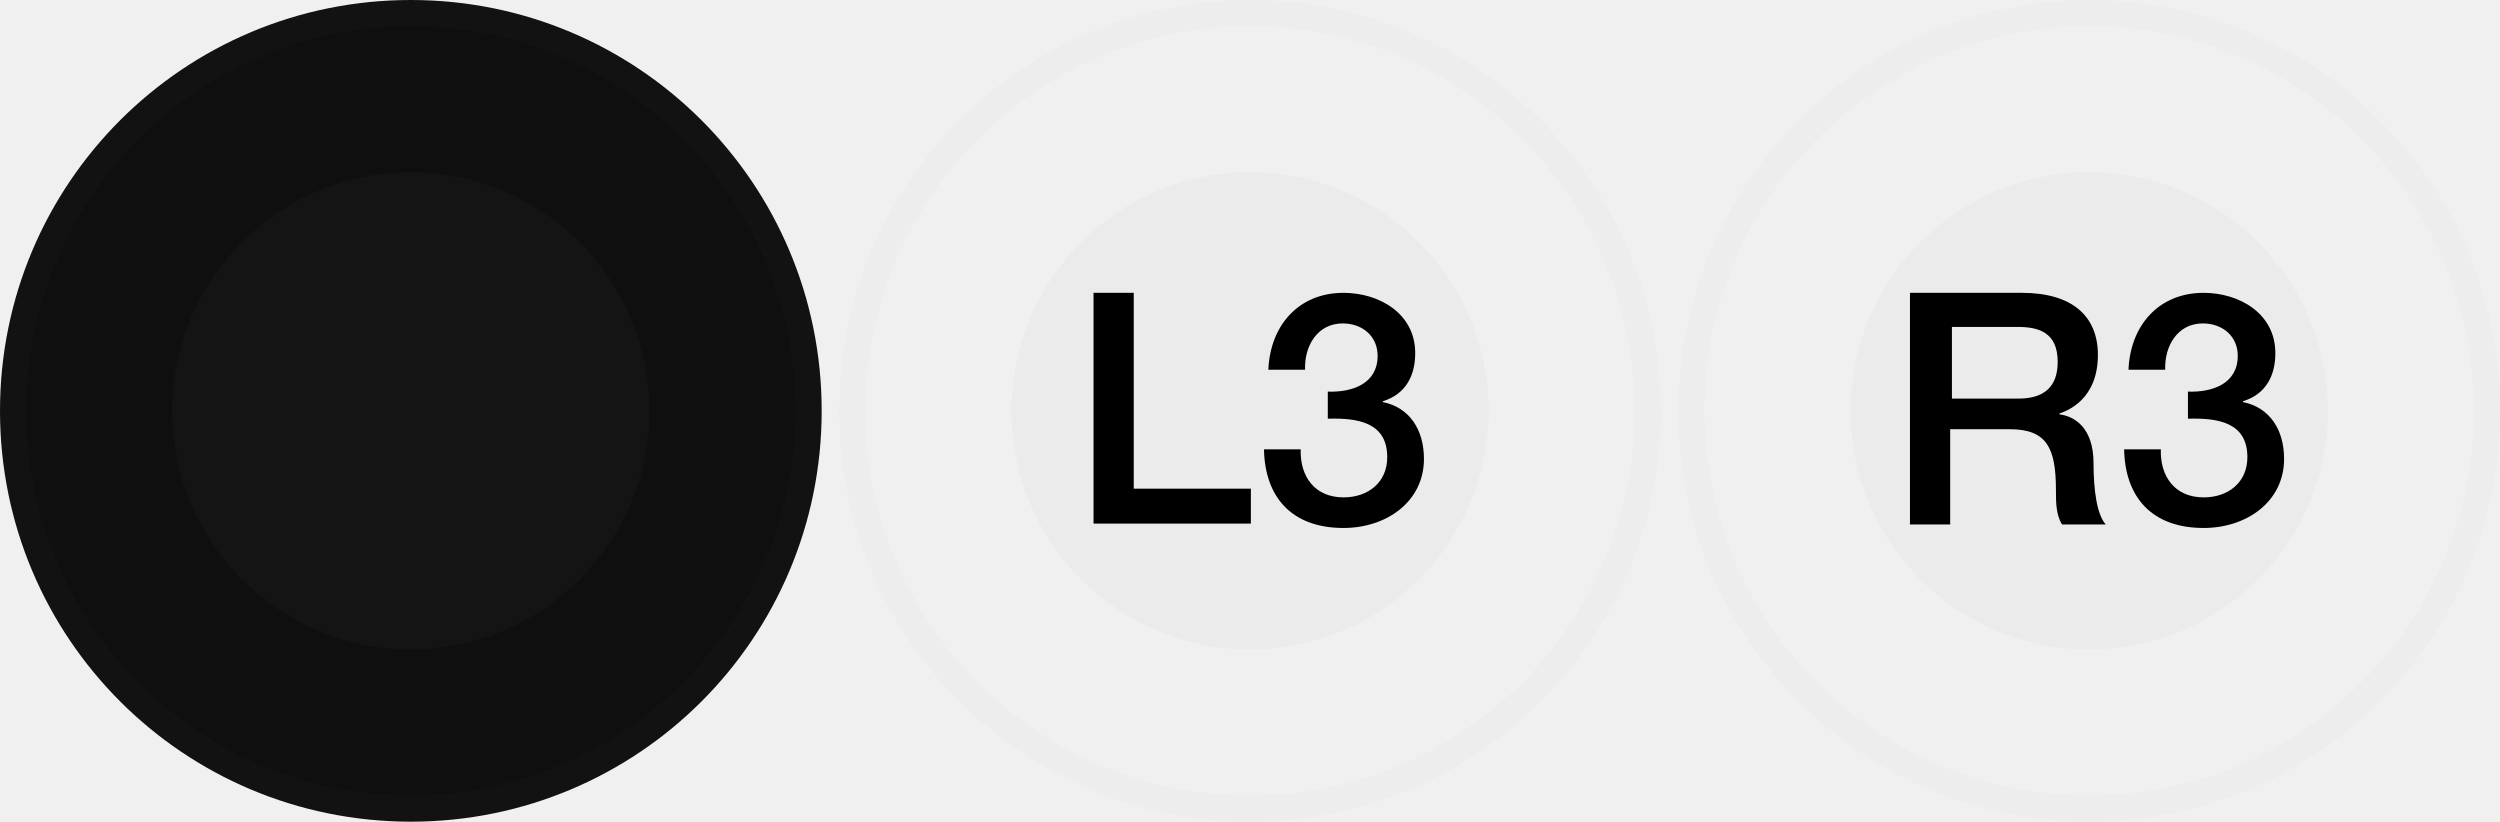
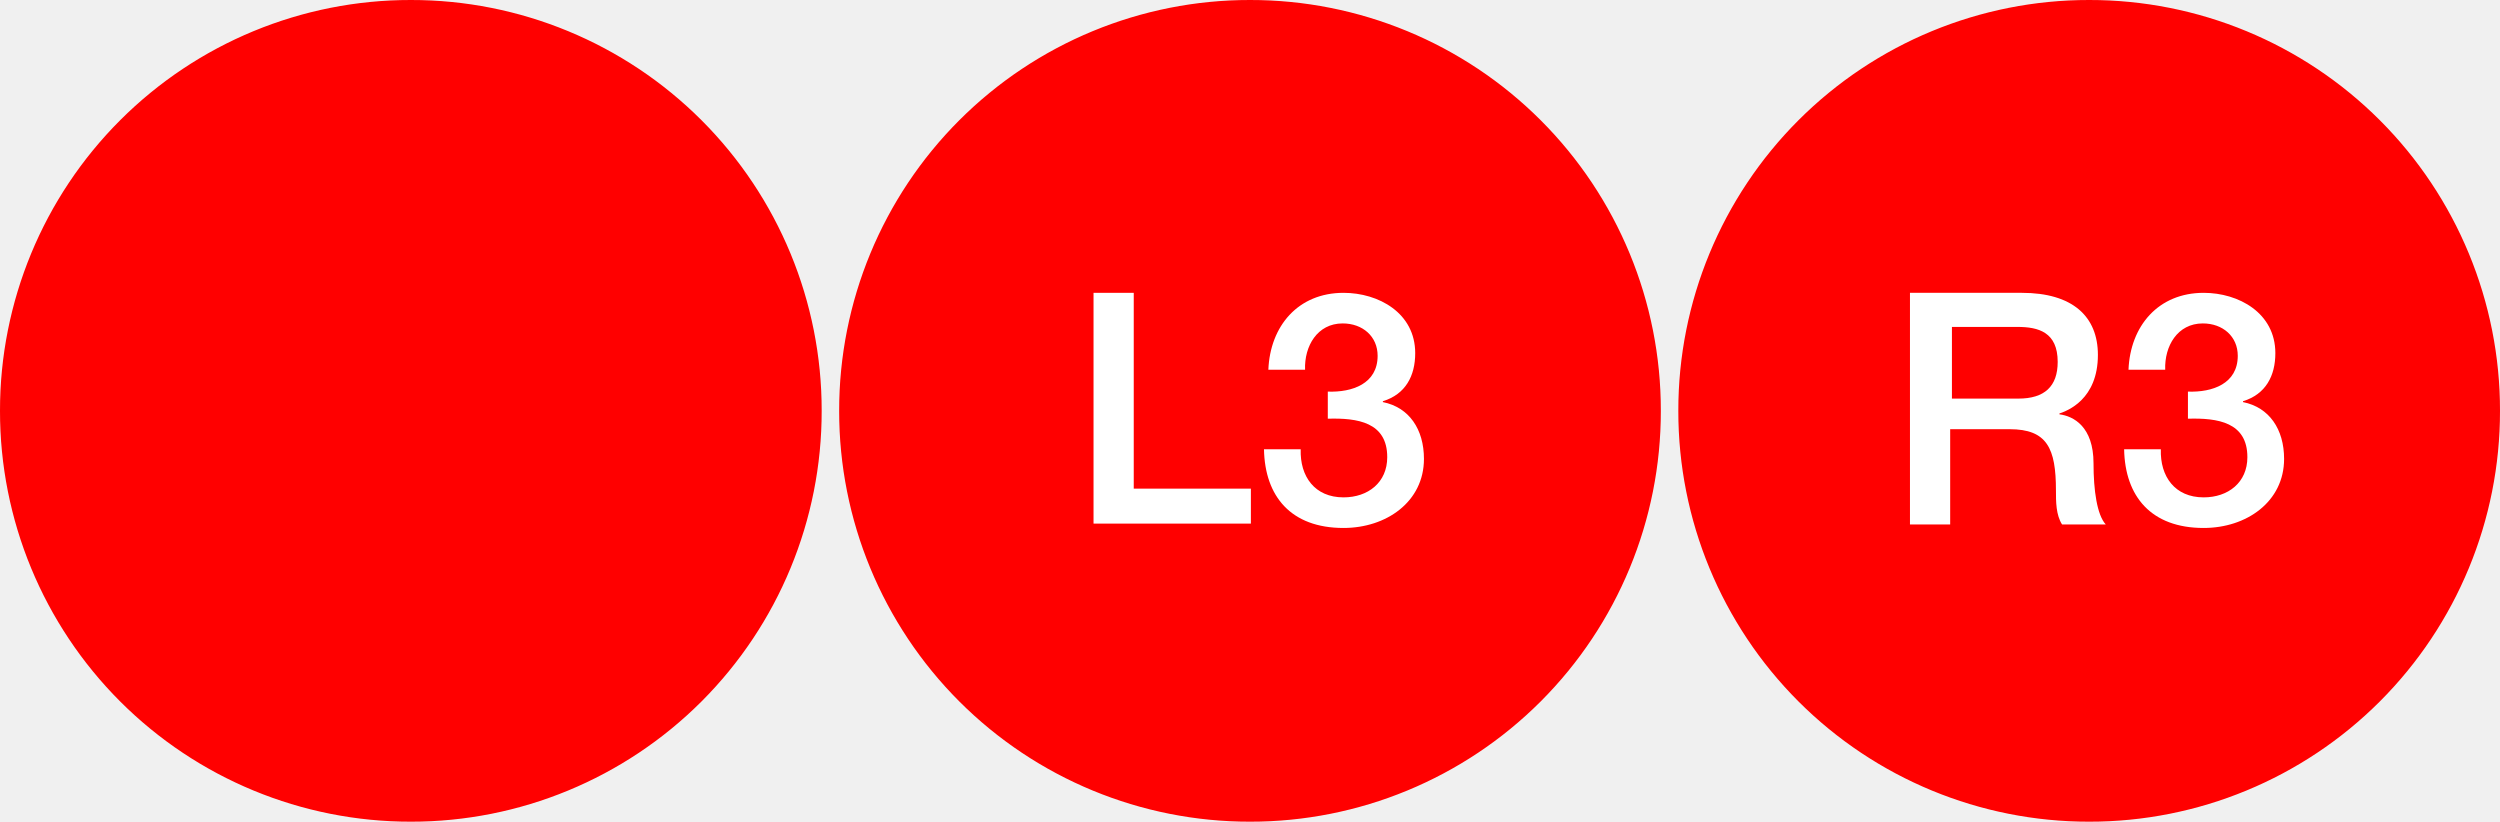
- <svg xmlns="http://www.w3.org/2000/svg" version="1.1" id="Layer_1" x="0px" y="0px" width="286px" height="94px" viewBox="-816 494 286 94" style="enable-background:new -816 494 286 94;" xml:space="preserve">
-   <defs id="defs49" />
-   <style type="text/css" id="style2">
- 	.st0{fill:#0F0F0F;}
- 	.st1{fill:#121212;}
- 	.st2{fill:#141414;}
- 	.st3{fill:#F0F0F0;}
- 	.st4{fill:#EDEDED;}
- 	.st5{fill:#EBEBEB;}
- </style>
-   <g id="g12">
-     <g id="g8">
-       <path class="st0" d="M-769,586.5c-25.1,0-45.5-20.4-45.5-45.5s20.4-45.5,45.5-45.5s45.5,20.4,45.5,45.5S-743.9,586.5-769,586.5z" id="path4" />
-       <path class="st1" d="M-769,497c24.3,0,44,19.7,44,44s-19.7,44-44,44s-44-19.7-44-44S-793.3,497-769,497 M-769,494    c-26,0-47,21-47,47s21,47,47,47s47-21,47-47S-743,494-769,494L-769,494z" id="path6" />
+ <svg xmlns="http://www.w3.org/2000/svg" width="1840.926" height="605.06" viewBox="0 0 1840.926 605.06">
+   <g id="sticks" transform="translate(816 -494)">
+     <g id="g12" transform="translate(-816 494)">
+       <g id="g8">
+         <path id="path4" d="M-521.625,1081.249c-161.563,0-292.875-131.311-292.875-292.875S-683.189,495.5-521.625,495.5s292.875,131.311,292.875,292.875S-360.062,1081.249-521.625,1081.249Z" transform="translate(824.155 -485.845)" fill="red" />
+         <path id="path6" d="M-513.47,513.311c156.415,0,283.22,126.805,283.22,283.219s-126.805,283.219-283.22,283.219S-796.689,952.944-796.689,796.53-669.884,513.311-513.47,513.311m0-19.311A302.179,302.179,0,0,0-816,796.53a302.179,302.179,0,0,0,302.53,302.53A302.179,302.179,0,0,0-210.94,796.53,302.179,302.179,0,0,0-513.47,494Z" transform="translate(816 -494)" fill="red" />
+       </g>
+       <circle id="circle10" cx="175.725" cy="175.725" r="175.725" transform="translate(126.805 126.805)" fill="red" />
    </g>
-     <circle class="st2" cx="-769" cy="541" r="27.3" id="circle10" />
-   </g>
-   <g id="g28">
-     <g id="g18">
-       <path class="st3" d="M-577,586.5c-25.1,0-45.5-20.4-45.5-45.5s20.4-45.5,45.5-45.5s45.5,20.4,45.5,45.5S-551.9,586.5-577,586.5z" id="path14" />
-       <path class="st4" d="M-577,497c24.3,0,44,19.7,44,44s-19.7,44-44,44s-44-19.7-44-44S-601.3,497-577,497 M-577,494    c-26,0-47,21-47,47s21,47,47,47s47-21,47-47S-551,494-577,494L-577,494z" id="path16" />
+     <g id="g28" transform="translate(419.867 494)">
+       <g id="g18">
+         <path id="path14" d="M-329.625,1081.249c-161.564,0-292.875-131.311-292.875-292.875S-491.189,495.5-329.625,495.5-36.751,626.811-36.751,788.375-168.062,1081.249-329.625,1081.249Z" transform="translate(632.155 -485.845)" fill="red" />
+         <path id="path16" d="M-321.47,513.311c156.414,0,283.219,126.805,283.219,283.219s-126.805,283.219-283.219,283.219S-604.69,952.944-604.69,796.53-477.885,513.311-321.47,513.311m0-19.311A302.179,302.179,0,0,0-624,796.53a302.179,302.179,0,0,0,302.53,302.53A302.179,302.179,0,0,0-18.94,796.53,302.179,302.179,0,0,0-321.47,494Z" transform="translate(624 -494)" fill="red" />
+       </g>
+       <circle id="circle20" cx="175.725" cy="175.725" r="175.725" transform="translate(126.805 126.805)" fill="red" />
+       <g id="g26" transform="translate(170.576 215.633)">
+         <path id="path22" d="M-596.213,527.5h81.1c37.333,0,56,17.379,56,45.7,0,32.827-22.529,41.2-28.322,43.127v.644c10.3,1.287,25.1,9.011,25.1,36.046,0,19.954,2.575,37.977,9.011,45.058H-485.5c-4.506-7.08-4.506-16.736-4.506-25.1,0-30.9-6.437-45.058-34.115-45.058h-43.77v70.162H-597.5V527.5Zm29.609,77.885h48.919q28.966,0,28.966-27.035c0-21.885-14.161-25.747-29.609-25.747H-566.6Z" transform="translate(597.5 -527.5)" fill="#fff" />
+         <path id="path24" d="M-526.011,600.236c18.023.644,36.69-5.793,36.69-26.391,0-14.161-10.943-23.816-25.747-23.816-18.667,0-28.322,16.736-27.678,34.115h-27.035c1.288-32.184,21.885-56.644,55.356-56.644,25.747,0,52.782,14.8,52.782,44.414,0,16.736-7.08,30.253-23.816,35.4v.644c19.311,3.862,30.253,19.954,30.253,41.839,0,31.541-27.678,50.851-59.219,50.851-38.621,0-57.931-23.172-58.575-57.931h27.035c-.644,19.954,10.3,35.4,31.54,35.4,18.023,0,32.184-10.943,32.184-29.609,0-25.747-21.885-28.966-43.77-28.322V600.236Z" transform="translate(730.701 -527.5)" fill="#fff" />
+       </g>
    </g>
-     <circle class="st5" cx="-577" cy="541" r="27.3" id="circle20" />
-     <g id="g26">
-       <path d="M-597.3,527.5h12.6c5.8,0,8.7,2.7,8.7,7.1c0,5.1-3.5,6.4-4.4,6.7v0.1c1.6,0.2,3.9,1.4,3.9,5.6c0,3.1,0.4,5.9,1.4,7h-5    c-0.7-1.1-0.7-2.6-0.7-3.9c0-4.8-1-7-5.3-7h-6.8V554h-4.6v-26.5H-597.3z M-592.7,539.6h7.6c3,0,4.5-1.4,4.5-4.2c0-3.4-2.2-4-4.6-4    h-7.5V539.6z" id="path22" />
-       <path d="M-565.7,538.8c2.8,0.1,5.7-0.9,5.7-4.1c0-2.2-1.7-3.7-4-3.7c-2.9,0-4.4,2.6-4.3,5.3h-4.2c0.2-5,3.4-8.8,8.6-8.8    c4,0,8.2,2.3,8.2,6.9c0,2.6-1.1,4.7-3.7,5.5v0.1c3,0.6,4.7,3.1,4.7,6.5c0,4.9-4.3,7.9-9.2,7.9c-6,0-9-3.6-9.1-9h4.2    c-0.1,3.1,1.6,5.5,4.9,5.5c2.8,0,5-1.7,5-4.6c0-4-3.4-4.5-6.8-4.4V538.8z" id="path24" />
-     </g>
-   </g>
-   <g id="g44">
-     <g id="g34">
-       <path class="st3" d="M-673,586.5c-25.1,0-45.5-20.4-45.5-45.5s20.4-45.5,45.5-45.5s45.5,20.4,45.5,45.5S-647.9,586.5-673,586.5z" id="path30" />
-       <path class="st4" d="M-673,497c24.3,0,44,19.7,44,44s-19.7,44-44,44s-44-19.7-44-44S-697.3,497-673,497 M-673,494    c-26,0-47,21-47,47s21,47,47,47s47-21,47-47S-647,494-673,494L-673,494z" id="path32" />
-     </g>
-     <circle class="st5" cx="-673" cy="541" r="27.3" id="circle36" />
-     <g id="g42">
-       <path d="M-690.9,527.5h4.6v22.4h13.4v4h-18C-690.9,553.9-690.9,527.5-690.9,527.5z" id="path38" />
-       <path d="M-664.1,538.8c2.8,0.1,5.7-0.9,5.7-4.1c0-2.2-1.7-3.7-4-3.7c-2.9,0-4.4,2.6-4.3,5.3h-4.2c0.2-5,3.4-8.8,8.6-8.8    c4,0,8.2,2.3,8.2,6.9c0,2.6-1.1,4.7-3.7,5.5v0.1c3,0.6,4.7,3.1,4.7,6.5c0,4.9-4.3,7.9-9.2,7.9c-6,0-9-3.6-9.1-9h4.2    c-0.1,3.1,1.6,5.5,4.9,5.5c2.8,0,5-1.7,5-4.6c0-4-3.4-4.5-6.8-4.4L-664.1,538.8L-664.1,538.8z" id="path40" />
+     <g id="g44" transform="translate(-198.067 494)">
+       <g id="g34">
+         <path id="path30" d="M-425.625,1081.249c-161.564,0-292.875-131.311-292.875-292.875S-587.189,495.5-425.625,495.5s292.875,131.311,292.875,292.875S-264.062,1081.249-425.625,1081.249Z" transform="translate(728.155 -485.845)" fill="red" />
+         <path id="path32" d="M-417.47,513.311c156.414,0,283.219,126.805,283.219,283.219s-126.805,283.219-283.219,283.219S-700.69,952.944-700.69,796.53s126.805-283.219,283.22-283.219m0-19.311A302.18,302.18,0,0,0-720,796.53a302.18,302.18,0,0,0,302.53,302.53A302.179,302.179,0,0,0-114.94,796.53,302.179,302.179,0,0,0-417.47,494Z" transform="translate(720 -494)" fill="red" />
+       </g>
+       <circle id="circle36" cx="175.725" cy="175.725" r="175.725" transform="translate(126.805 126.805)" fill="red" />
+       <g id="g42" transform="translate(187.311 215.633)">
+         <path id="path38" d="M-690.9,527.5h29.609V671.685h86.253v25.747H-690.9Z" transform="translate(690.9 -527.5)" fill="#fff" />
+         <path id="path40" d="M-624.411,600.236c18.023.644,36.69-5.793,36.69-26.391,0-14.161-10.943-23.816-25.748-23.816-18.667,0-28.322,16.736-27.678,34.115h-27.035c1.288-32.184,21.886-56.644,55.356-56.644,25.748,0,52.782,14.8,52.782,44.414,0,16.736-7.081,30.253-23.816,35.4v.644c19.311,3.862,30.253,19.954,30.253,41.839,0,31.541-27.678,50.851-59.219,50.851-38.621,0-57.931-23.172-58.575-57.931h27.035c-.644,19.954,10.3,35.4,31.541,35.4,18.023,0,32.184-10.943,32.184-29.609,0-25.747-21.885-28.966-43.77-28.322V600.236Z" transform="translate(796.918 -527.5)" fill="#fff" />
+       </g>
    </g>
  </g>
</svg>
